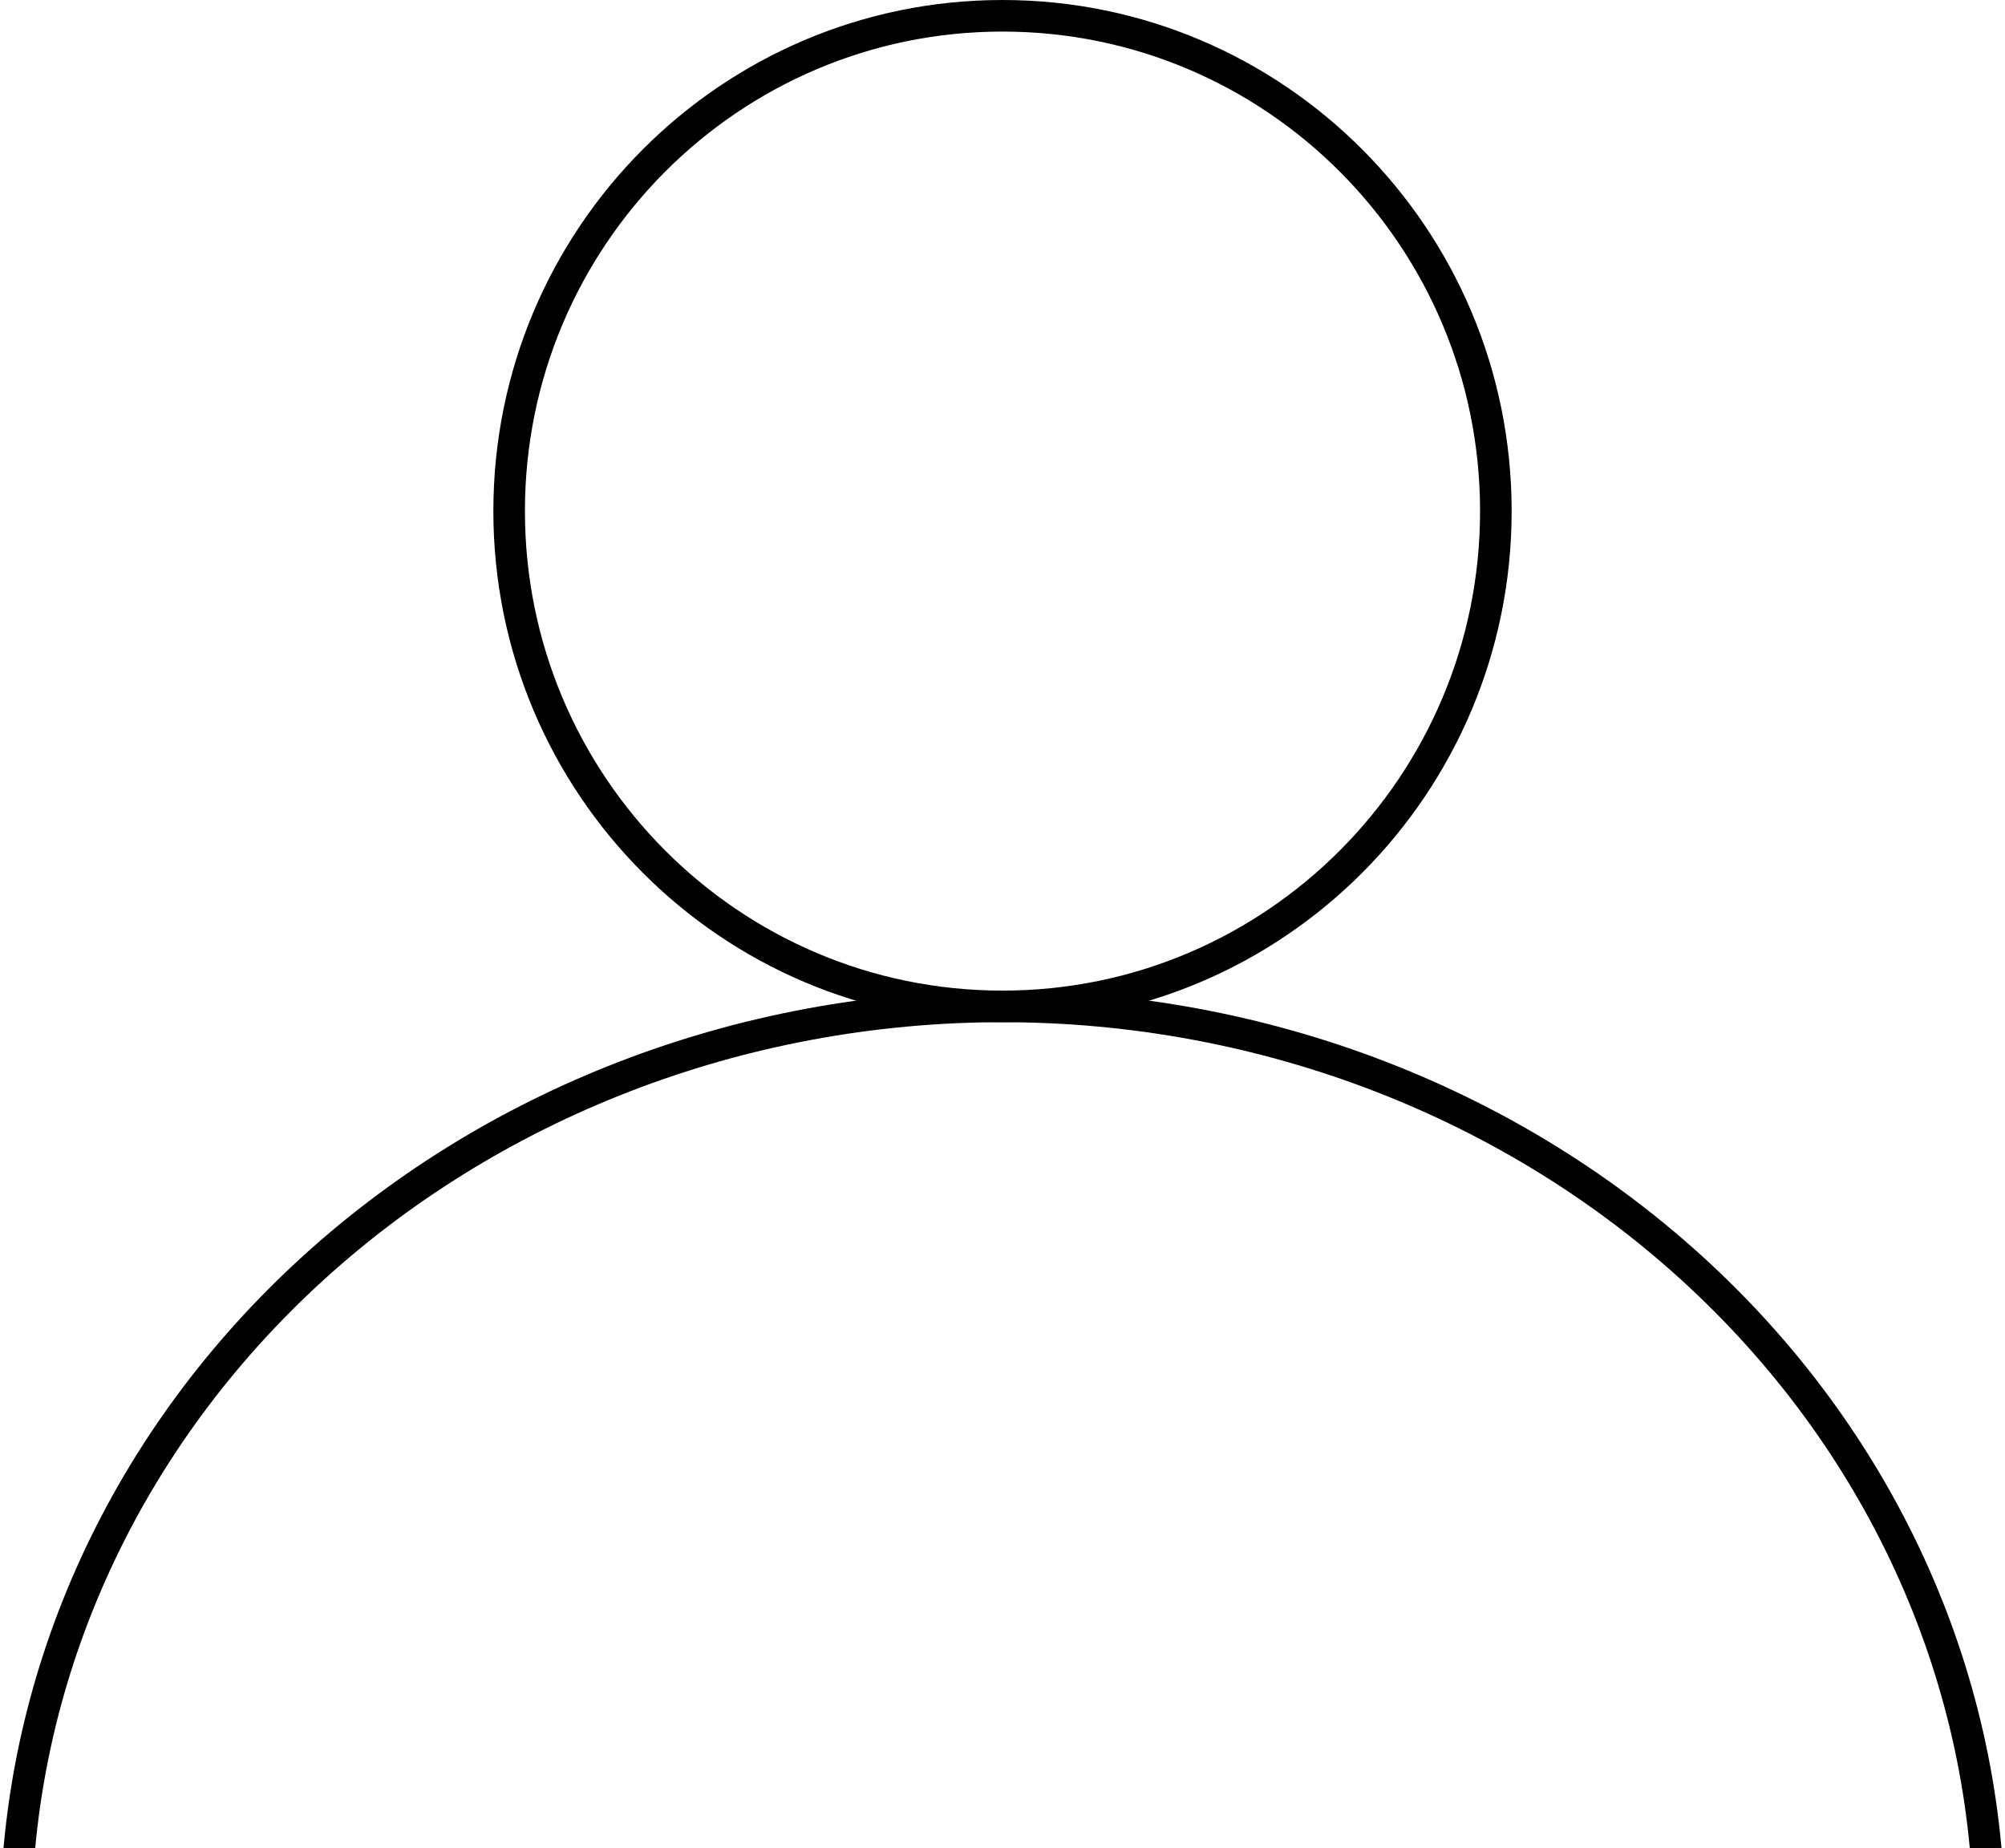
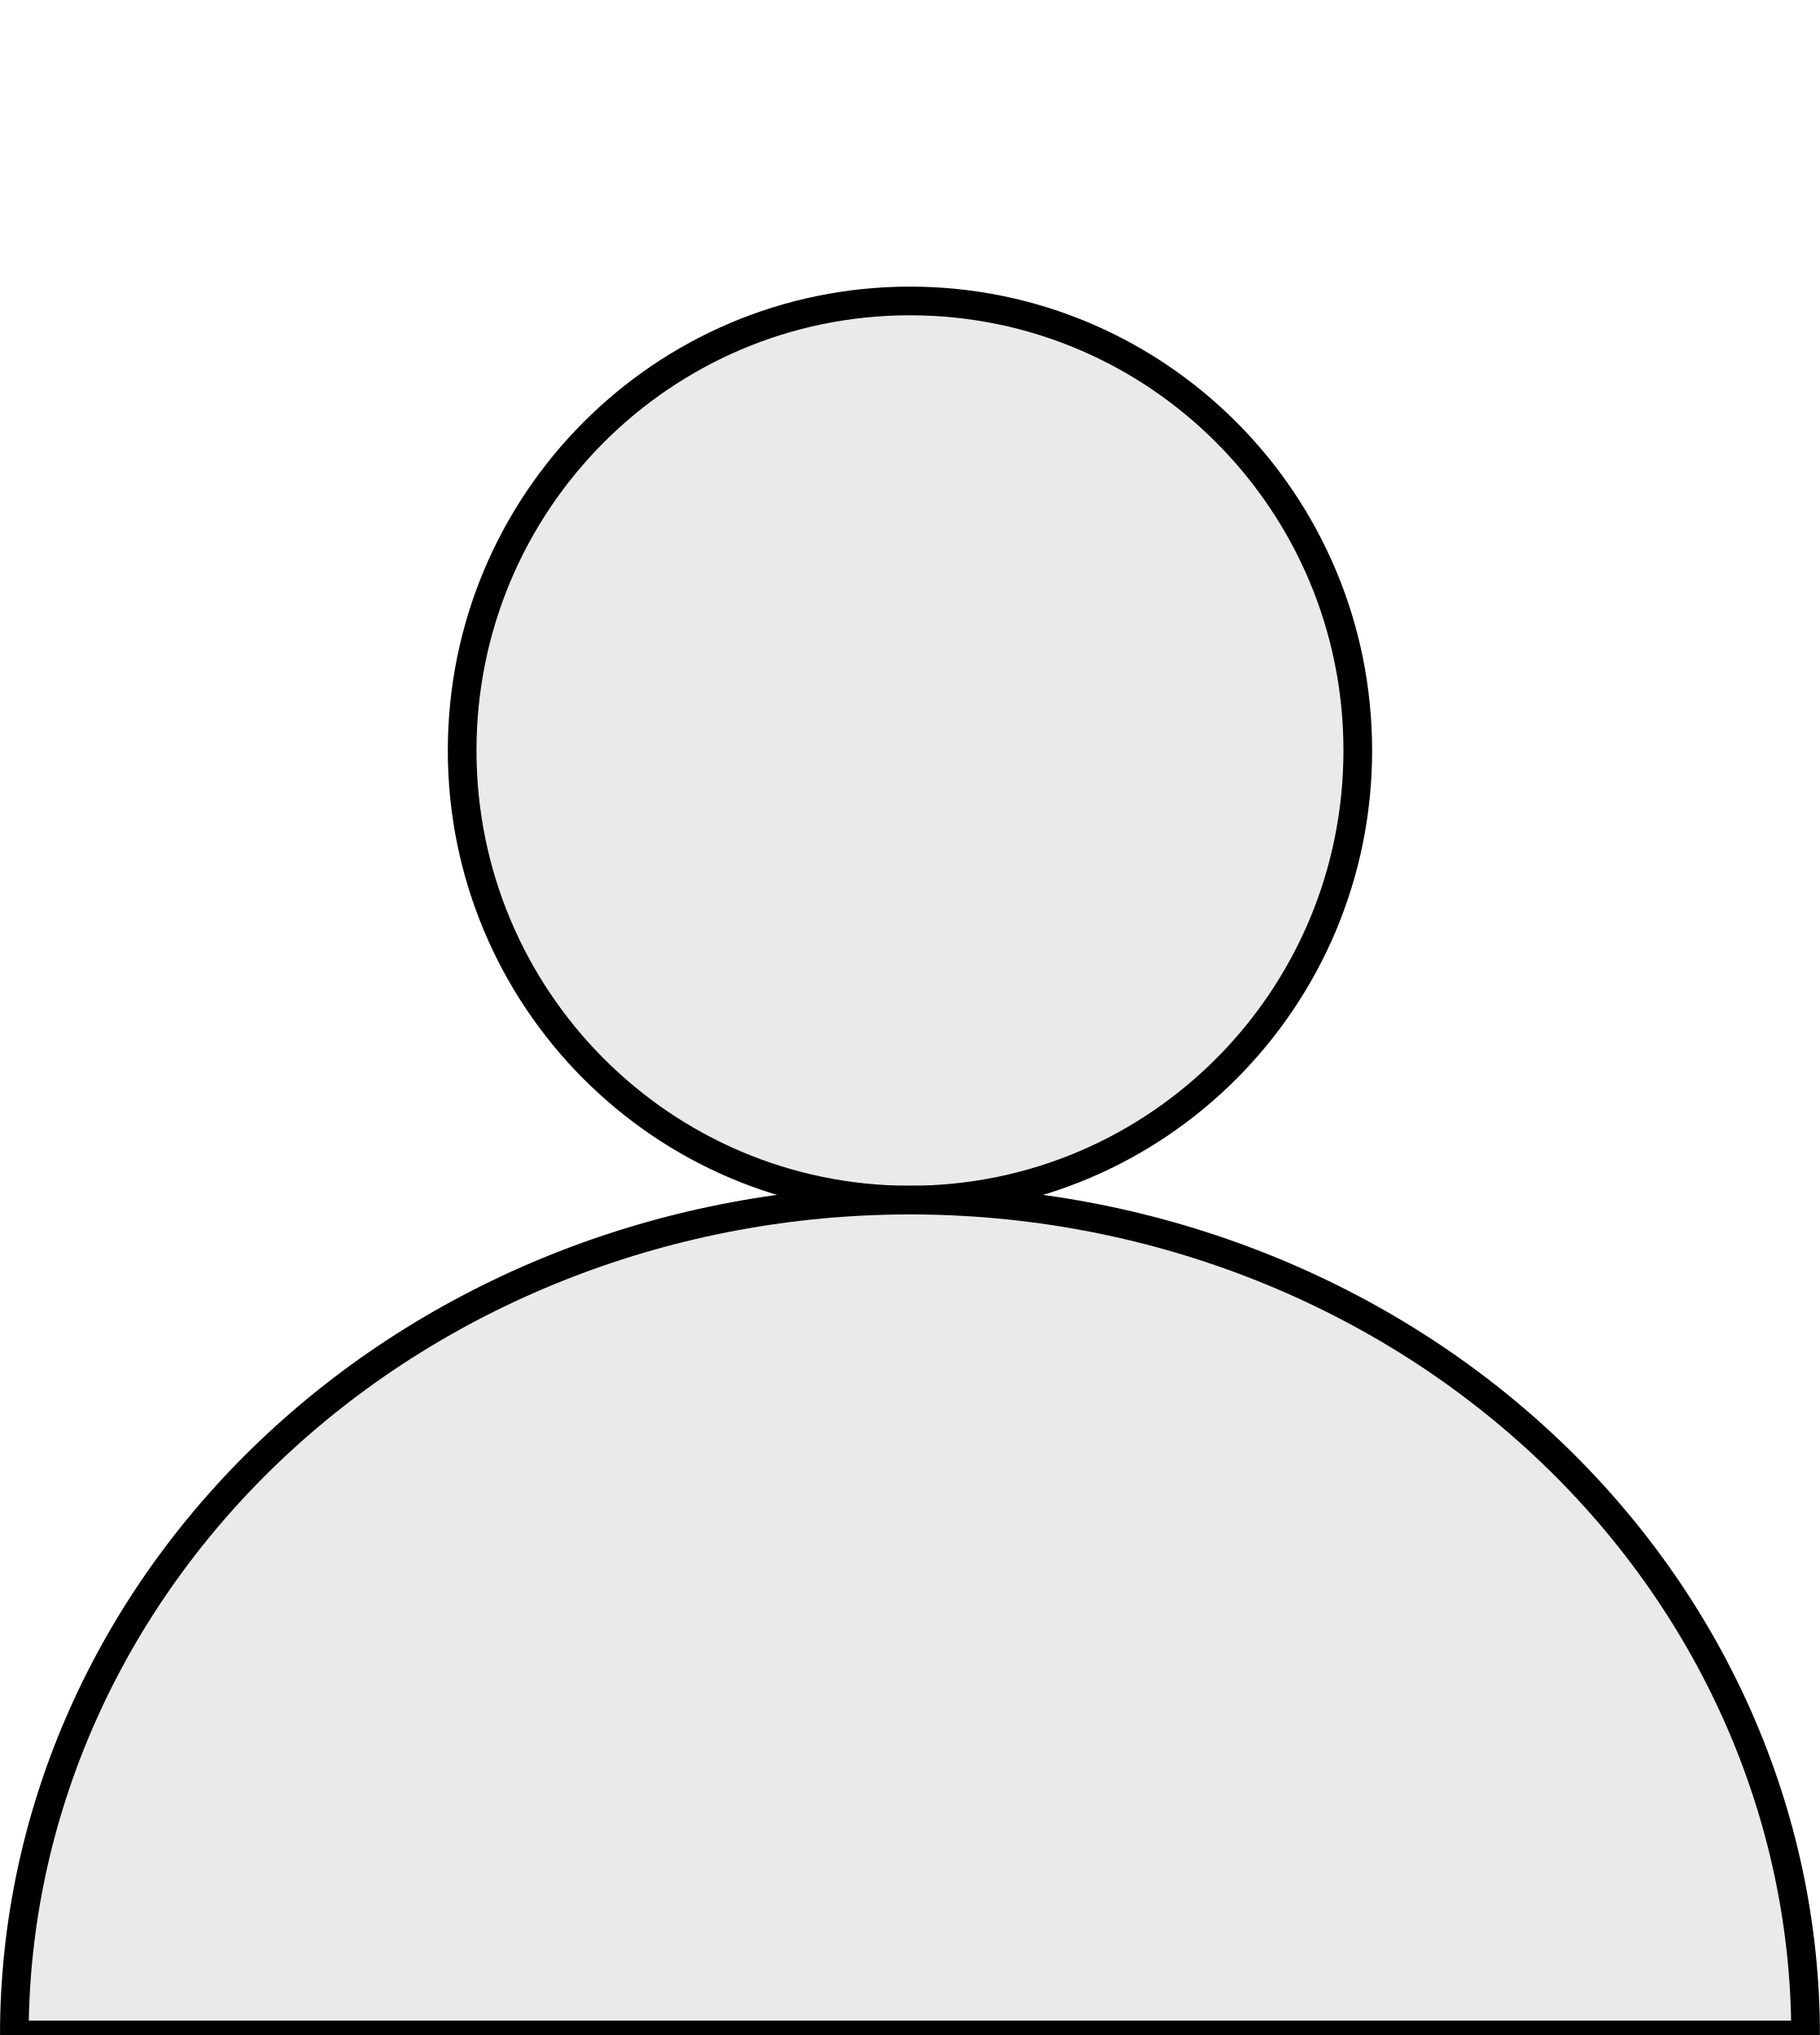
- <svg xmlns="http://www.w3.org/2000/svg" width="127" height="117" viewBox="0 0 127 117" fill="none">
-   <ellipse cx="63.5" cy="32.37" rx="31.25" ry="31.37" stroke="black" stroke-width="2" />
-   <path d="M126 122C126 106.549 119.415 91.73 107.694 80.805C95.973 69.879 80.076 63.741 63.5 63.741C46.924 63.741 31.027 69.879 19.306 80.805C7.585 91.73 1 106.549 1 122" stroke="black" stroke-width="2" />
+ <svg xmlns="http://www.w3.org/2000/svg" width="127" height="142" viewBox="0 0 127 142" fill="none">
+   <ellipse cx="63.5" cy="52.37" rx="31.25" ry="31.37" fill="#EBEAE9" stroke="black" stroke-width="2" />
+   <path d="M107.694 100.804C119.415 111.73 126 126.549 126 142L1 142C1 126.549 7.585 111.73 19.306 100.804C31.027 89.879 46.924 83.741 63.5 83.741C80.076 83.741 95.973 89.879 107.694 100.804Z" fill="#EBEAE9" stroke="black" stroke-width="2" />
</svg>
